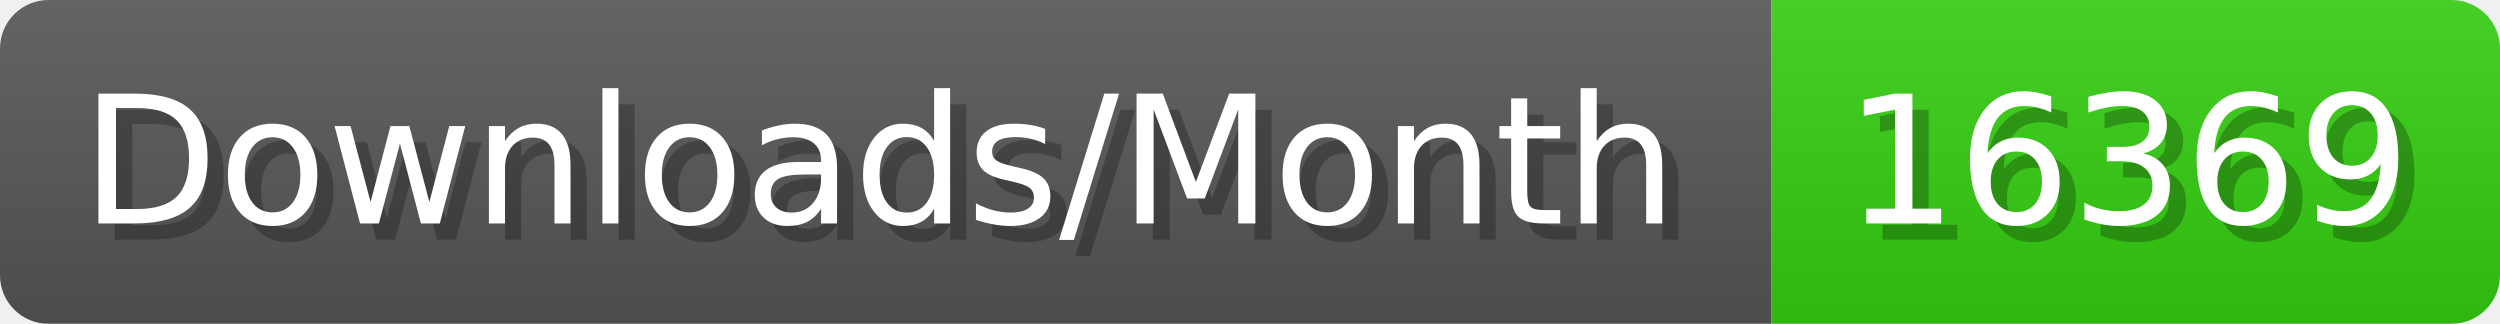
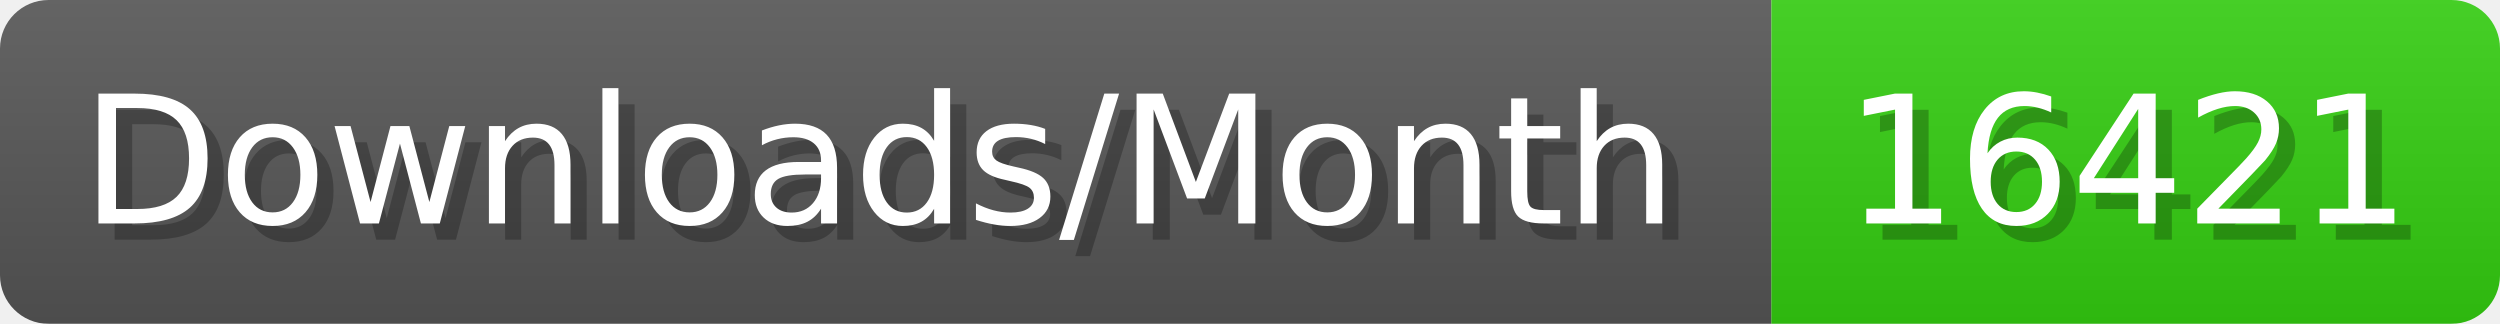
- <svg xmlns="http://www.w3.org/2000/svg" width="154.4" height="20" viewBox="0 0 1544 200" role="img" aria-label="Downloads/Month: 16369">
+ <svg xmlns="http://www.w3.org/2000/svg" width="154.4" height="20" viewBox="0 0 1544 200" role="img" aria-label="Downloads/Month: 16421">
  <linearGradient id="YlXUI" x2="0" y2="100%">
    <stop offset="0" stop-opacity=".1" stop-color="#EEE" />
    <stop offset="1" stop-opacity=".1" />
  </linearGradient>
  <mask id="JHhop">
    <rect width="1544" height="200" rx="30" fill="#FFF" />
  </mask>
  <g mask="url(#JHhop)">
    <rect width="1094" height="200" fill="#555" />
    <rect width="450" height="200" fill="#3C1" x="1094" />
    <rect width="1544" height="200" fill="url(#YlXUI)" />
  </g>
  <g aria-hidden="true" fill="#fff" text-anchor="start" font-family="Verdana,DejaVu Sans,sans-serif" font-size="110">
    <text x="60" y="148" textLength="994" fill="#000" opacity="0.25">Downloads/Month</text>
    <text x="50" y="138" textLength="994">Downloads/Month</text>
-     <text x="1149" y="148" textLength="350" fill="#000" opacity="0.25">16369</text>
-     <text x="1139" y="138" textLength="350">16369</text>
+     <text x="1149" y="148" textLength="350" fill="#000" opacity="0.25">16421</text>
+     <text x="1139" y="138" textLength="350">16421</text>
  </g>
</svg>
